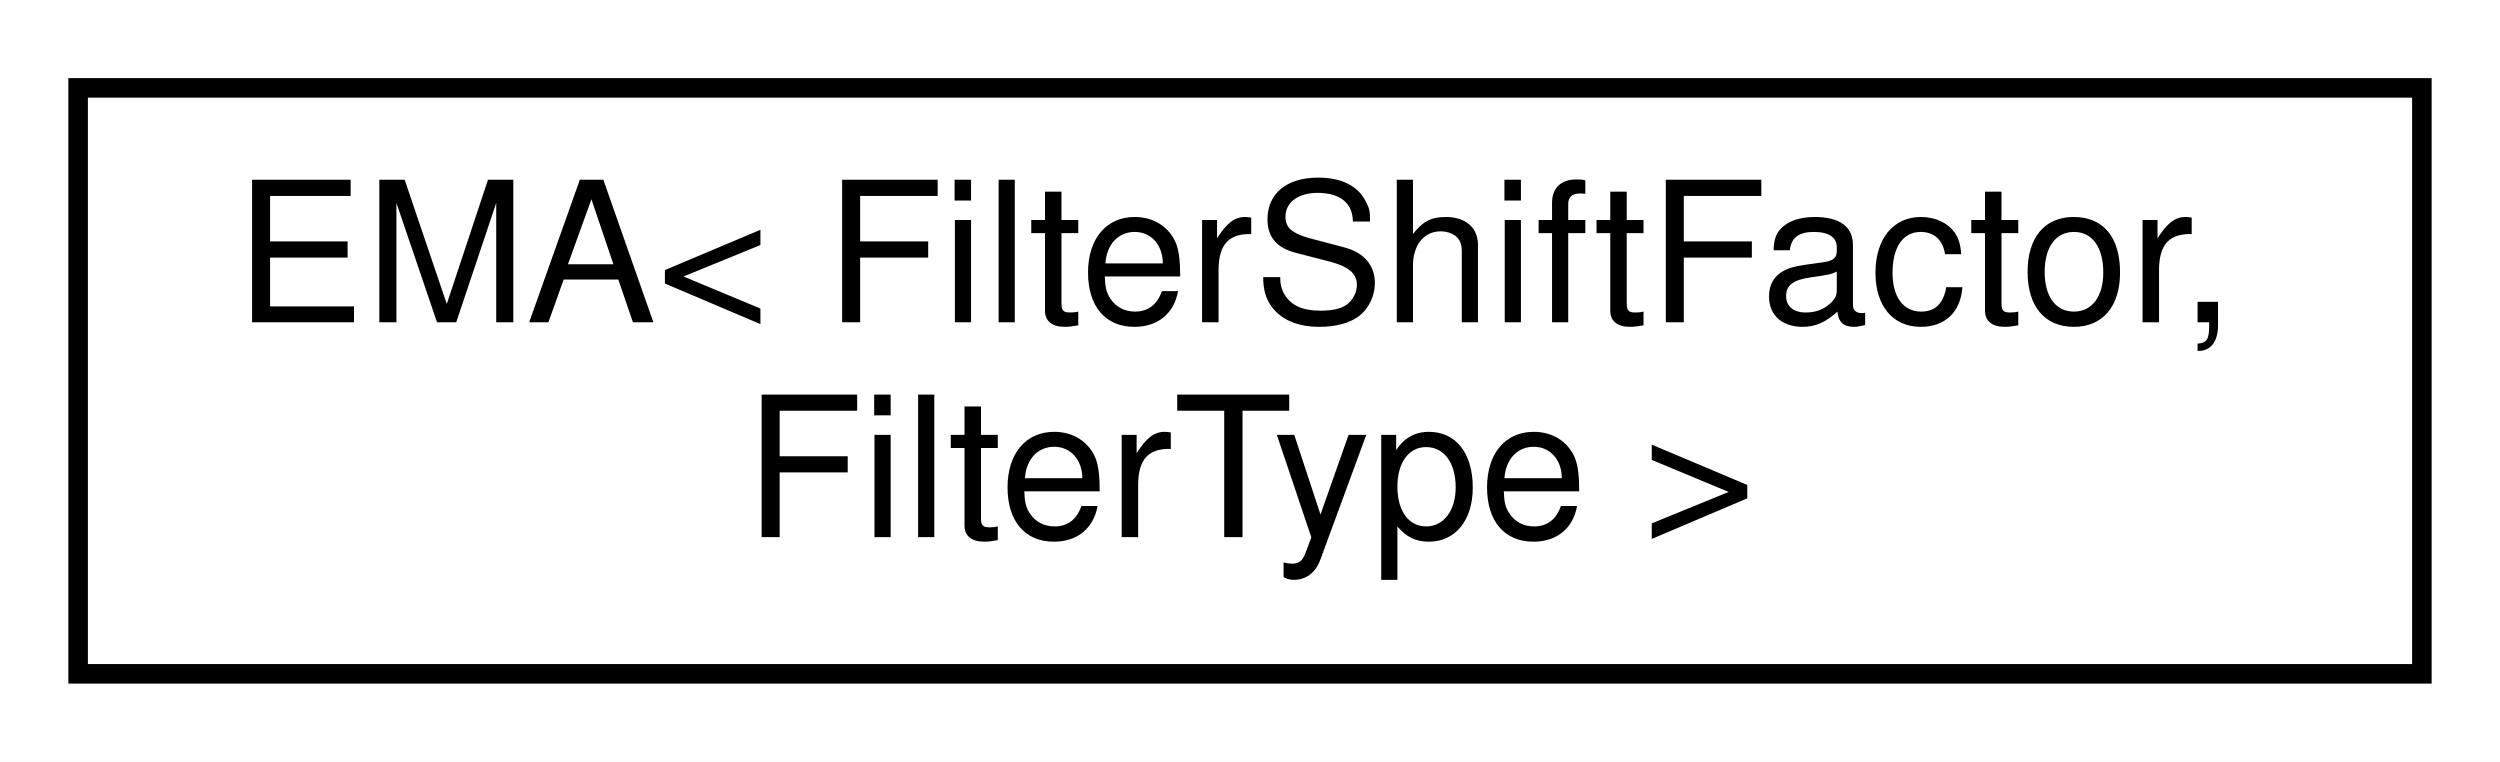
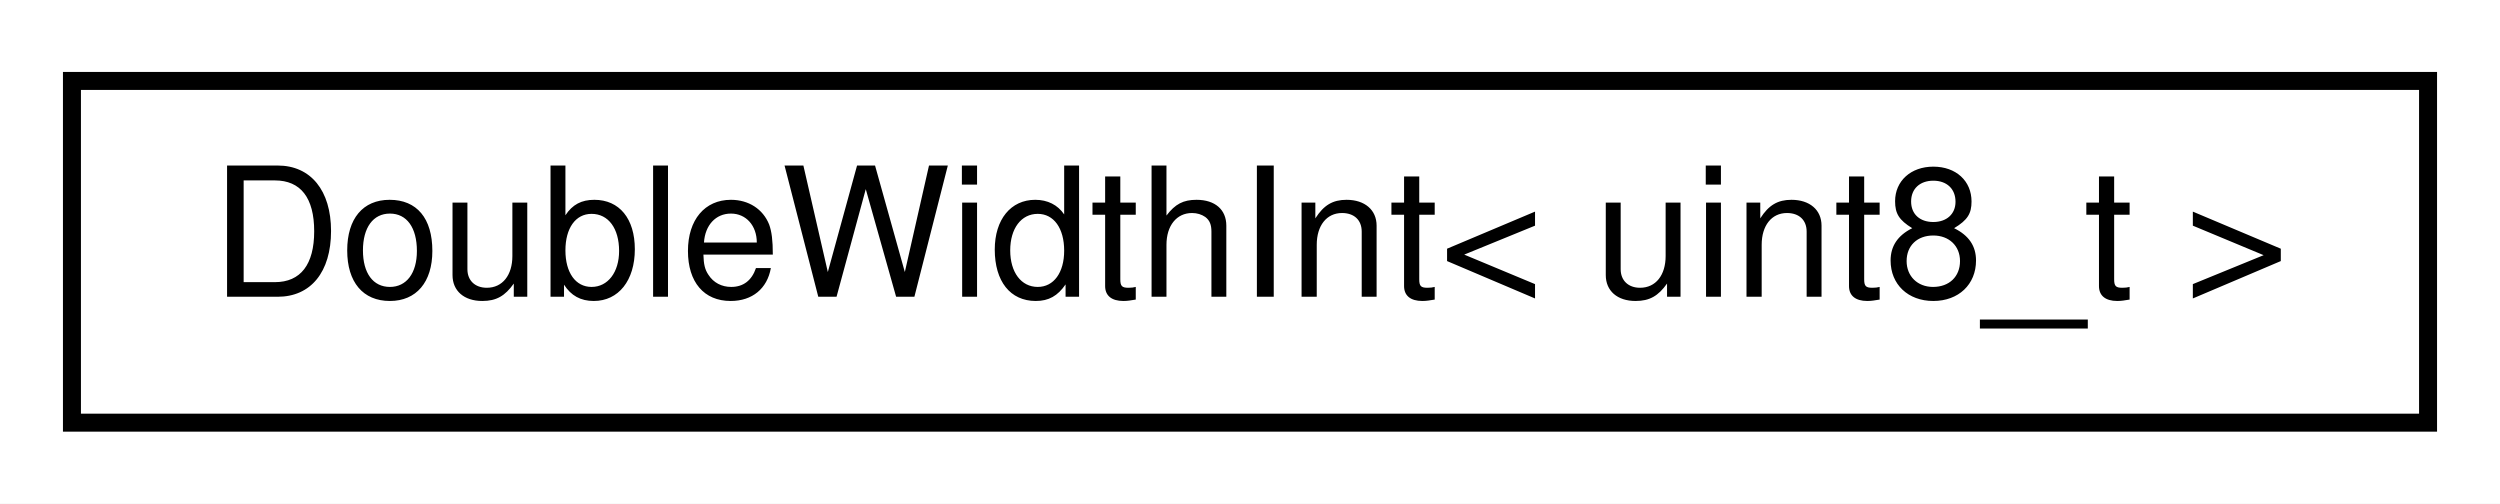
- <svg xmlns="http://www.w3.org/2000/svg" xmlns:xlink="http://www.w3.org/1999/xlink" width="128pt" height="39pt" viewBox="0.00 0.00 128.00 39.00">
-   <g id="graph0" class="graph" transform="scale(1 1) rotate(0) translate(4 35)">
-     <polygon fill="white" stroke="none" points="-4,4 -4,-35 124,-35 124,4 -4,4" />
+ <svg xmlns="http://www.w3.org/2000/svg" xmlns:xlink="http://www.w3.org/1999/xlink" width="139pt" height="28pt" viewBox="0.00 0.00 139.00 28.00">
+   <g id="graph0" class="graph" transform="scale(1 1) rotate(0) translate(4 24)">
+     <polygon fill="white" stroke="none" points="-4,4 -4,-24 135,-24 135,4 -4,4" />
    <g id="node1" class="node">
      <g id="a_node1">
-         <a xlink:href="d7/d40/classEMA.html" target="_top" xlink:title=" ">
-           <polygon fill="white" stroke="black" points="-7.10543e-15,-0.5 -7.10543e-15,-30.5 120,-30.5 120,-0.5 -7.10543e-15,-0.5" />
-           <text text-anchor="start" x="8" y="-18.5" font-family="Helvetica,sans-Serif" font-size="10.00">EMA&lt; FilterShiftFactor,</text>
-           <text text-anchor="middle" x="60" y="-7.5" font-family="Helvetica,sans-Serif" font-size="10.00"> FilterType &gt;</text>
+         <a xlink:href="d9/de6/structDoubleWidthInt_3_01uint8__t_01_4.html" target="_top" xlink:title=" ">
+           <polygon fill="white" stroke="black" points="0,-0.5 0,-19.5 131,-19.5 131,-0.5 0,-0.5" />
+           <text text-anchor="middle" x="65.5" y="-7.5" font-family="Helvetica,sans-Serif" font-size="10.00">DoubleWidthInt&lt; uint8_t &gt;</text>
        </a>
      </g>
    </g>
  </g>
</svg>
